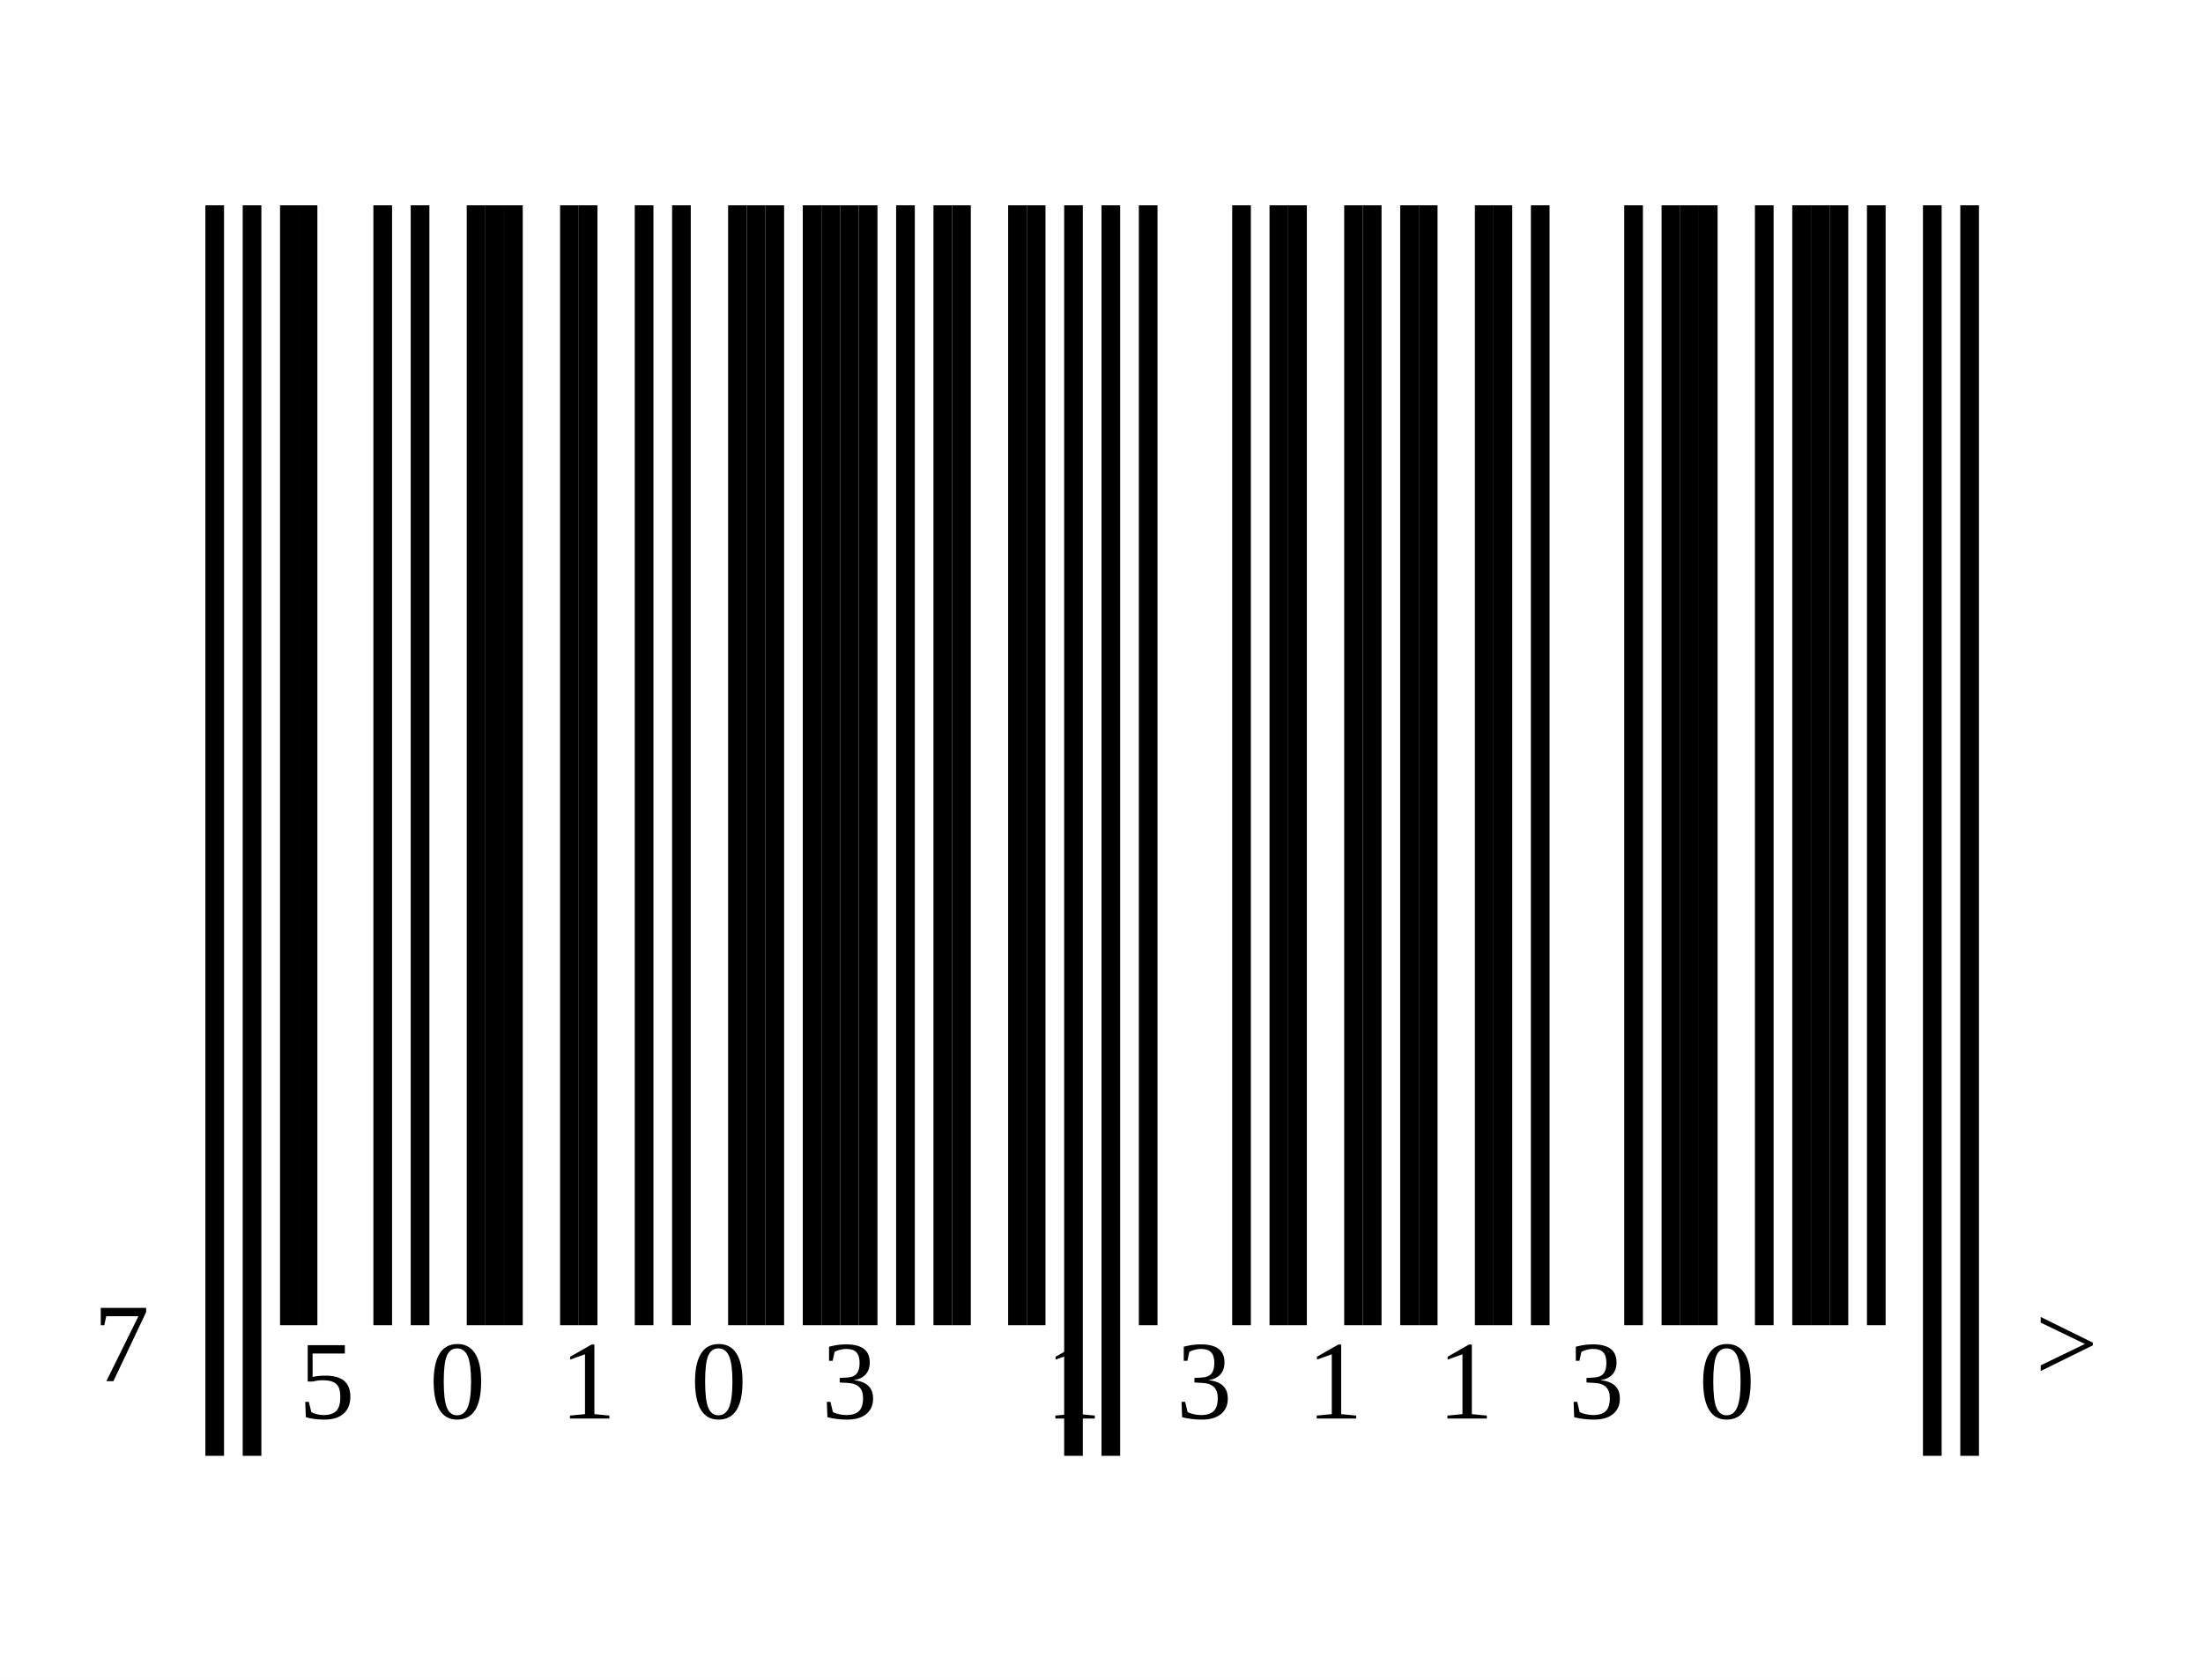
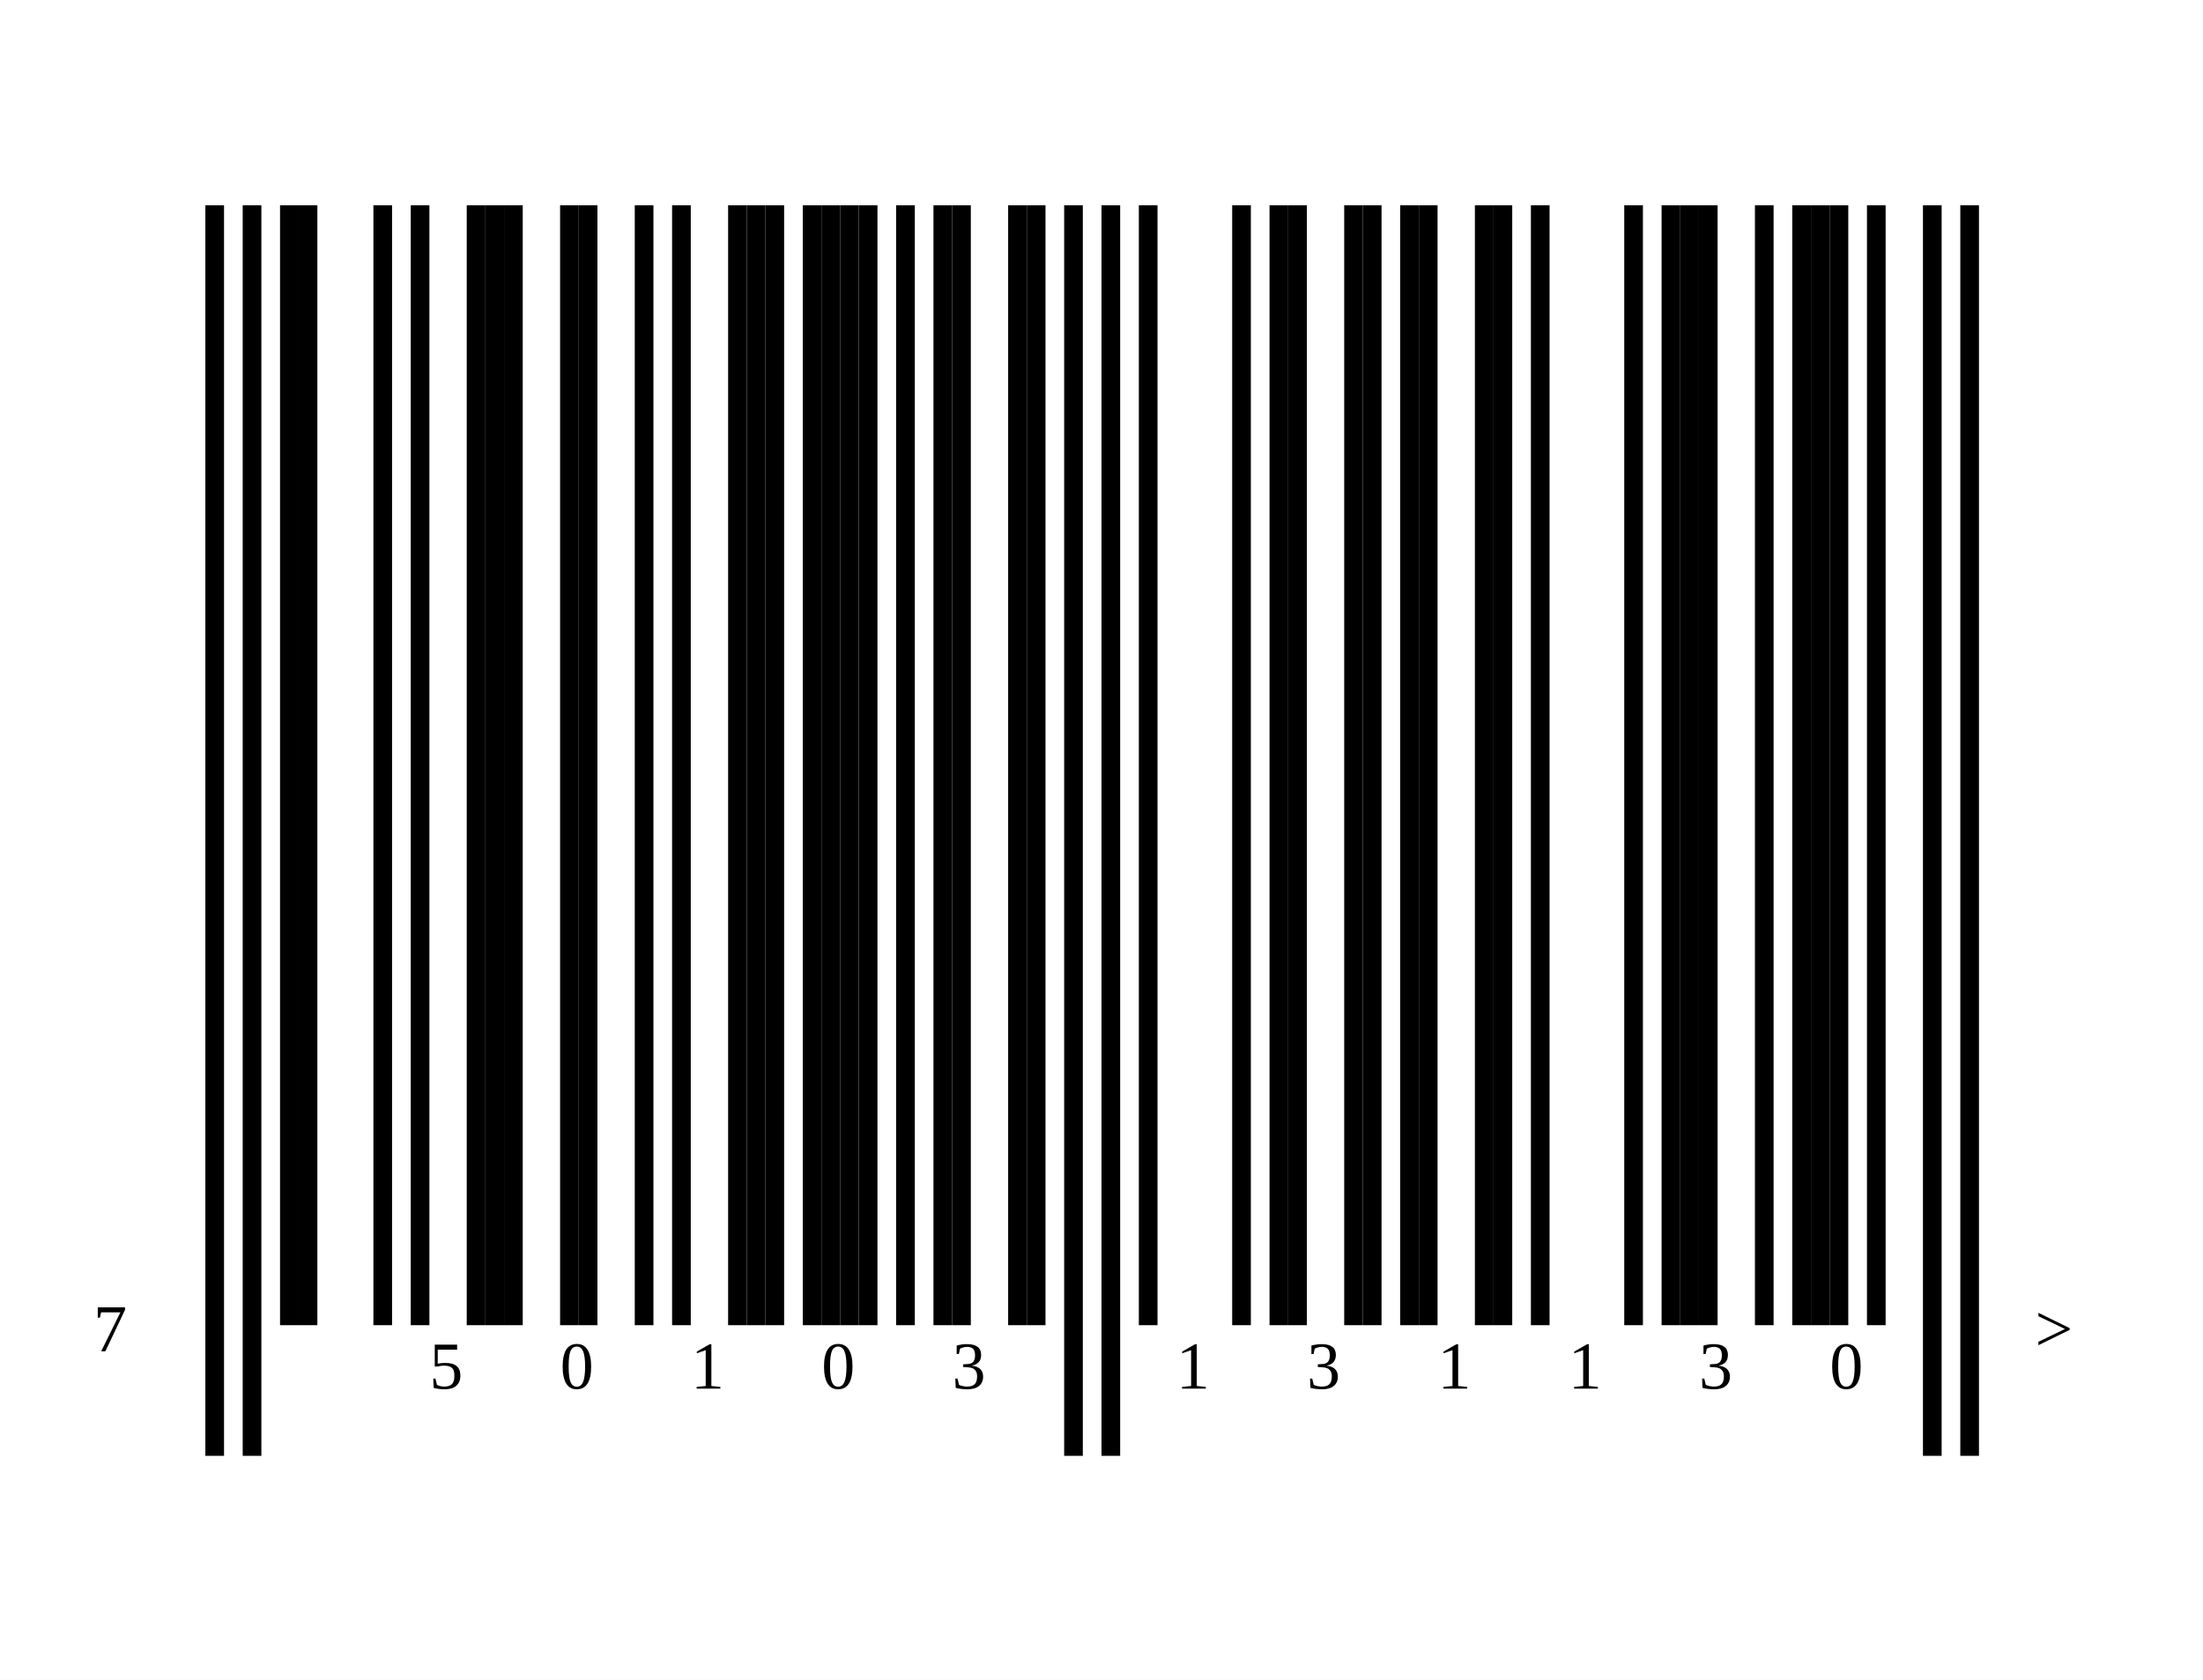
<svg xmlns="http://www.w3.org/2000/svg" xmlns:xlink="http://www.w3.org/1999/xlink" version="1.1" width="590" height="450">
  <defs>
    <rect id="s1" width="590" height="450" />
-     <text id="s10" font-size="30">0</text>
-     <text id="s11" font-size="30">3</text>
-     <text id="s12" font-size="30">1</text>
-     <text id="s13" font-size="30">3</text>
-     <text id="s14" font-size="30">1</text>
-     <text id="s15" font-size="30">1</text>
-     <text id="s16" font-size="30">3</text>
-     <text id="s17" font-size="30">0</text>
-     <text id="s18" font-size="30">&gt;</text>
+     <text id="s10" font-size="18">0</text>
+     <text id="s11" font-size="18">3</text>
+     <text id="s12" font-size="18">1</text>
+     <text id="s13" font-size="18">3</text>
+     <text id="s14" font-size="18">1</text>
+     <text id="s15" font-size="18">1</text>
+     <text id="s16" font-size="18">3</text>
+     <text id="s17" font-size="18">0</text>
+     <text id="s18" font-size="18">&gt;</text>
    <rect id="s2" width="5" height="300" />
    <rect id="s3" width="5" height="335" />
    <rect id="s4" width="5" height="335" />
    <rect id="s5" width="5" height="335" />
-     <text id="s6" font-size="30">7</text>
-     <text id="s7" font-size="30">5</text>
-     <text id="s8" font-size="30">0</text>
-     <text id="s9" font-size="30">1</text>
+     <text id="s6" font-size="18">7</text>
+     <text id="s7" font-size="18">5</text>
+     <text id="s8" font-size="18">0</text>
+     <text id="s9" font-size="18">1</text>
  </defs>
  <symbol id="default">
    <use xlink:href="#s1" fill="white" />
    <use xlink:href="#s2" x="75" y="55" fill="black" />
    <use xlink:href="#s2" x="80" y="55" fill="black" />
    <use xlink:href="#s2" x="100" y="55" fill="black" />
    <use xlink:href="#s2" x="110" y="55" fill="black" />
    <use xlink:href="#s2" x="125" y="55" fill="black" />
    <use xlink:href="#s2" x="130" y="55" fill="black" />
    <use xlink:href="#s2" x="135" y="55" fill="black" />
    <use xlink:href="#s2" x="150" y="55" fill="black" />
    <use xlink:href="#s2" x="155" y="55" fill="black" />
    <use xlink:href="#s2" x="170" y="55" fill="black" />
    <use xlink:href="#s2" x="180" y="55" fill="black" />
    <use xlink:href="#s2" x="195" y="55" fill="black" />
    <use xlink:href="#s2" x="200" y="55" fill="black" />
    <use xlink:href="#s2" x="205" y="55" fill="black" />
    <use xlink:href="#s2" x="215" y="55" fill="black" />
    <use xlink:href="#s2" x="220" y="55" fill="black" />
    <use xlink:href="#s2" x="225" y="55" fill="black" />
    <use xlink:href="#s2" x="230" y="55" fill="black" />
    <use xlink:href="#s2" x="240" y="55" fill="black" />
    <use xlink:href="#s2" x="250" y="55" fill="black" />
    <use xlink:href="#s2" x="255" y="55" fill="black" />
    <use xlink:href="#s2" x="270" y="55" fill="black" />
    <use xlink:href="#s2" x="275" y="55" fill="black" />
    <use xlink:href="#s2" x="305" y="55" fill="black" />
    <use xlink:href="#s2" x="330" y="55" fill="black" />
    <use xlink:href="#s2" x="340" y="55" fill="black" />
    <use xlink:href="#s2" x="345" y="55" fill="black" />
    <use xlink:href="#s2" x="360" y="55" fill="black" />
    <use xlink:href="#s2" x="365" y="55" fill="black" />
    <use xlink:href="#s2" x="375" y="55" fill="black" />
    <use xlink:href="#s2" x="380" y="55" fill="black" />
    <use xlink:href="#s2" x="395" y="55" fill="black" />
    <use xlink:href="#s2" x="400" y="55" fill="black" />
    <use xlink:href="#s2" x="410" y="55" fill="black" />
    <use xlink:href="#s2" x="435" y="55" fill="black" />
    <use xlink:href="#s2" x="445" y="55" fill="black" />
    <use xlink:href="#s2" x="450" y="55" fill="black" />
    <use xlink:href="#s2" x="455" y="55" fill="black" />
    <use xlink:href="#s2" x="470" y="55" fill="black" />
    <use xlink:href="#s2" x="480" y="55" fill="black" />
    <use xlink:href="#s2" x="485" y="55" fill="black" />
    <use xlink:href="#s2" x="490" y="55" fill="black" />
    <use xlink:href="#s2" x="500" y="55" fill="black" />
    <use xlink:href="#s3" x="55" y="55" fill="black" />
    <use xlink:href="#s3" x="65" y="55" fill="black" />
    <use xlink:href="#s4" x="285" y="55" fill="black" />
    <use xlink:href="#s4" x="295" y="55" fill="black" />
    <use xlink:href="#s5" x="515" y="55" fill="black" />
    <use xlink:href="#s5" x="525" y="55" fill="black" />
-     <use xlink:href="#s6" x="25" y="370" fill="black" />
-     <use xlink:href="#s7" x="80" y="380" fill="black" />
-     <use xlink:href="#s8" x="115" y="380" fill="black" />
-     <use xlink:href="#s9" x="150" y="380" fill="black" />
-     <use xlink:href="#s10" x="185" y="380" fill="black" />
-     <use xlink:href="#s11" x="220" y="380" fill="black" />
-     <use xlink:href="#s12" x="280" y="380" fill="black" />
-     <use xlink:href="#s13" x="315" y="380" fill="black" />
-     <use xlink:href="#s14" x="350" y="380" fill="black" />
-     <use xlink:href="#s15" x="385" y="380" fill="black" />
-     <use xlink:href="#s16" x="420" y="380" fill="black" />
-     <use xlink:href="#s17" x="455" y="380" fill="black" />
-     <use xlink:href="#s18" x="545" y="370" fill="black" />
+     <use xlink:href="#s6" x="25" y="362" fill="black" />
+     <use xlink:href="#s7" x="115" y="372" fill="black" />
+     <use xlink:href="#s8" x="150" y="372" fill="black" />
+     <use xlink:href="#s9" x="185" y="372" fill="black" />
+     <use xlink:href="#s10" x="220" y="372" fill="black" />
+     <use xlink:href="#s11" x="255" y="372" fill="black" />
+     <use xlink:href="#s12" x="315" y="372" fill="black" />
+     <use xlink:href="#s13" x="350" y="372" fill="black" />
+     <use xlink:href="#s14" x="385" y="372" fill="black" />
+     <use xlink:href="#s15" x="420" y="372" fill="black" />
+     <use xlink:href="#s16" x="455" y="372" fill="black" />
+     <use xlink:href="#s17" x="490" y="372" fill="black" />
+     <use xlink:href="#s18" x="545" y="362" fill="black" />
  </symbol>
  <use xlink:href="#default" fill="none" />
</svg>
